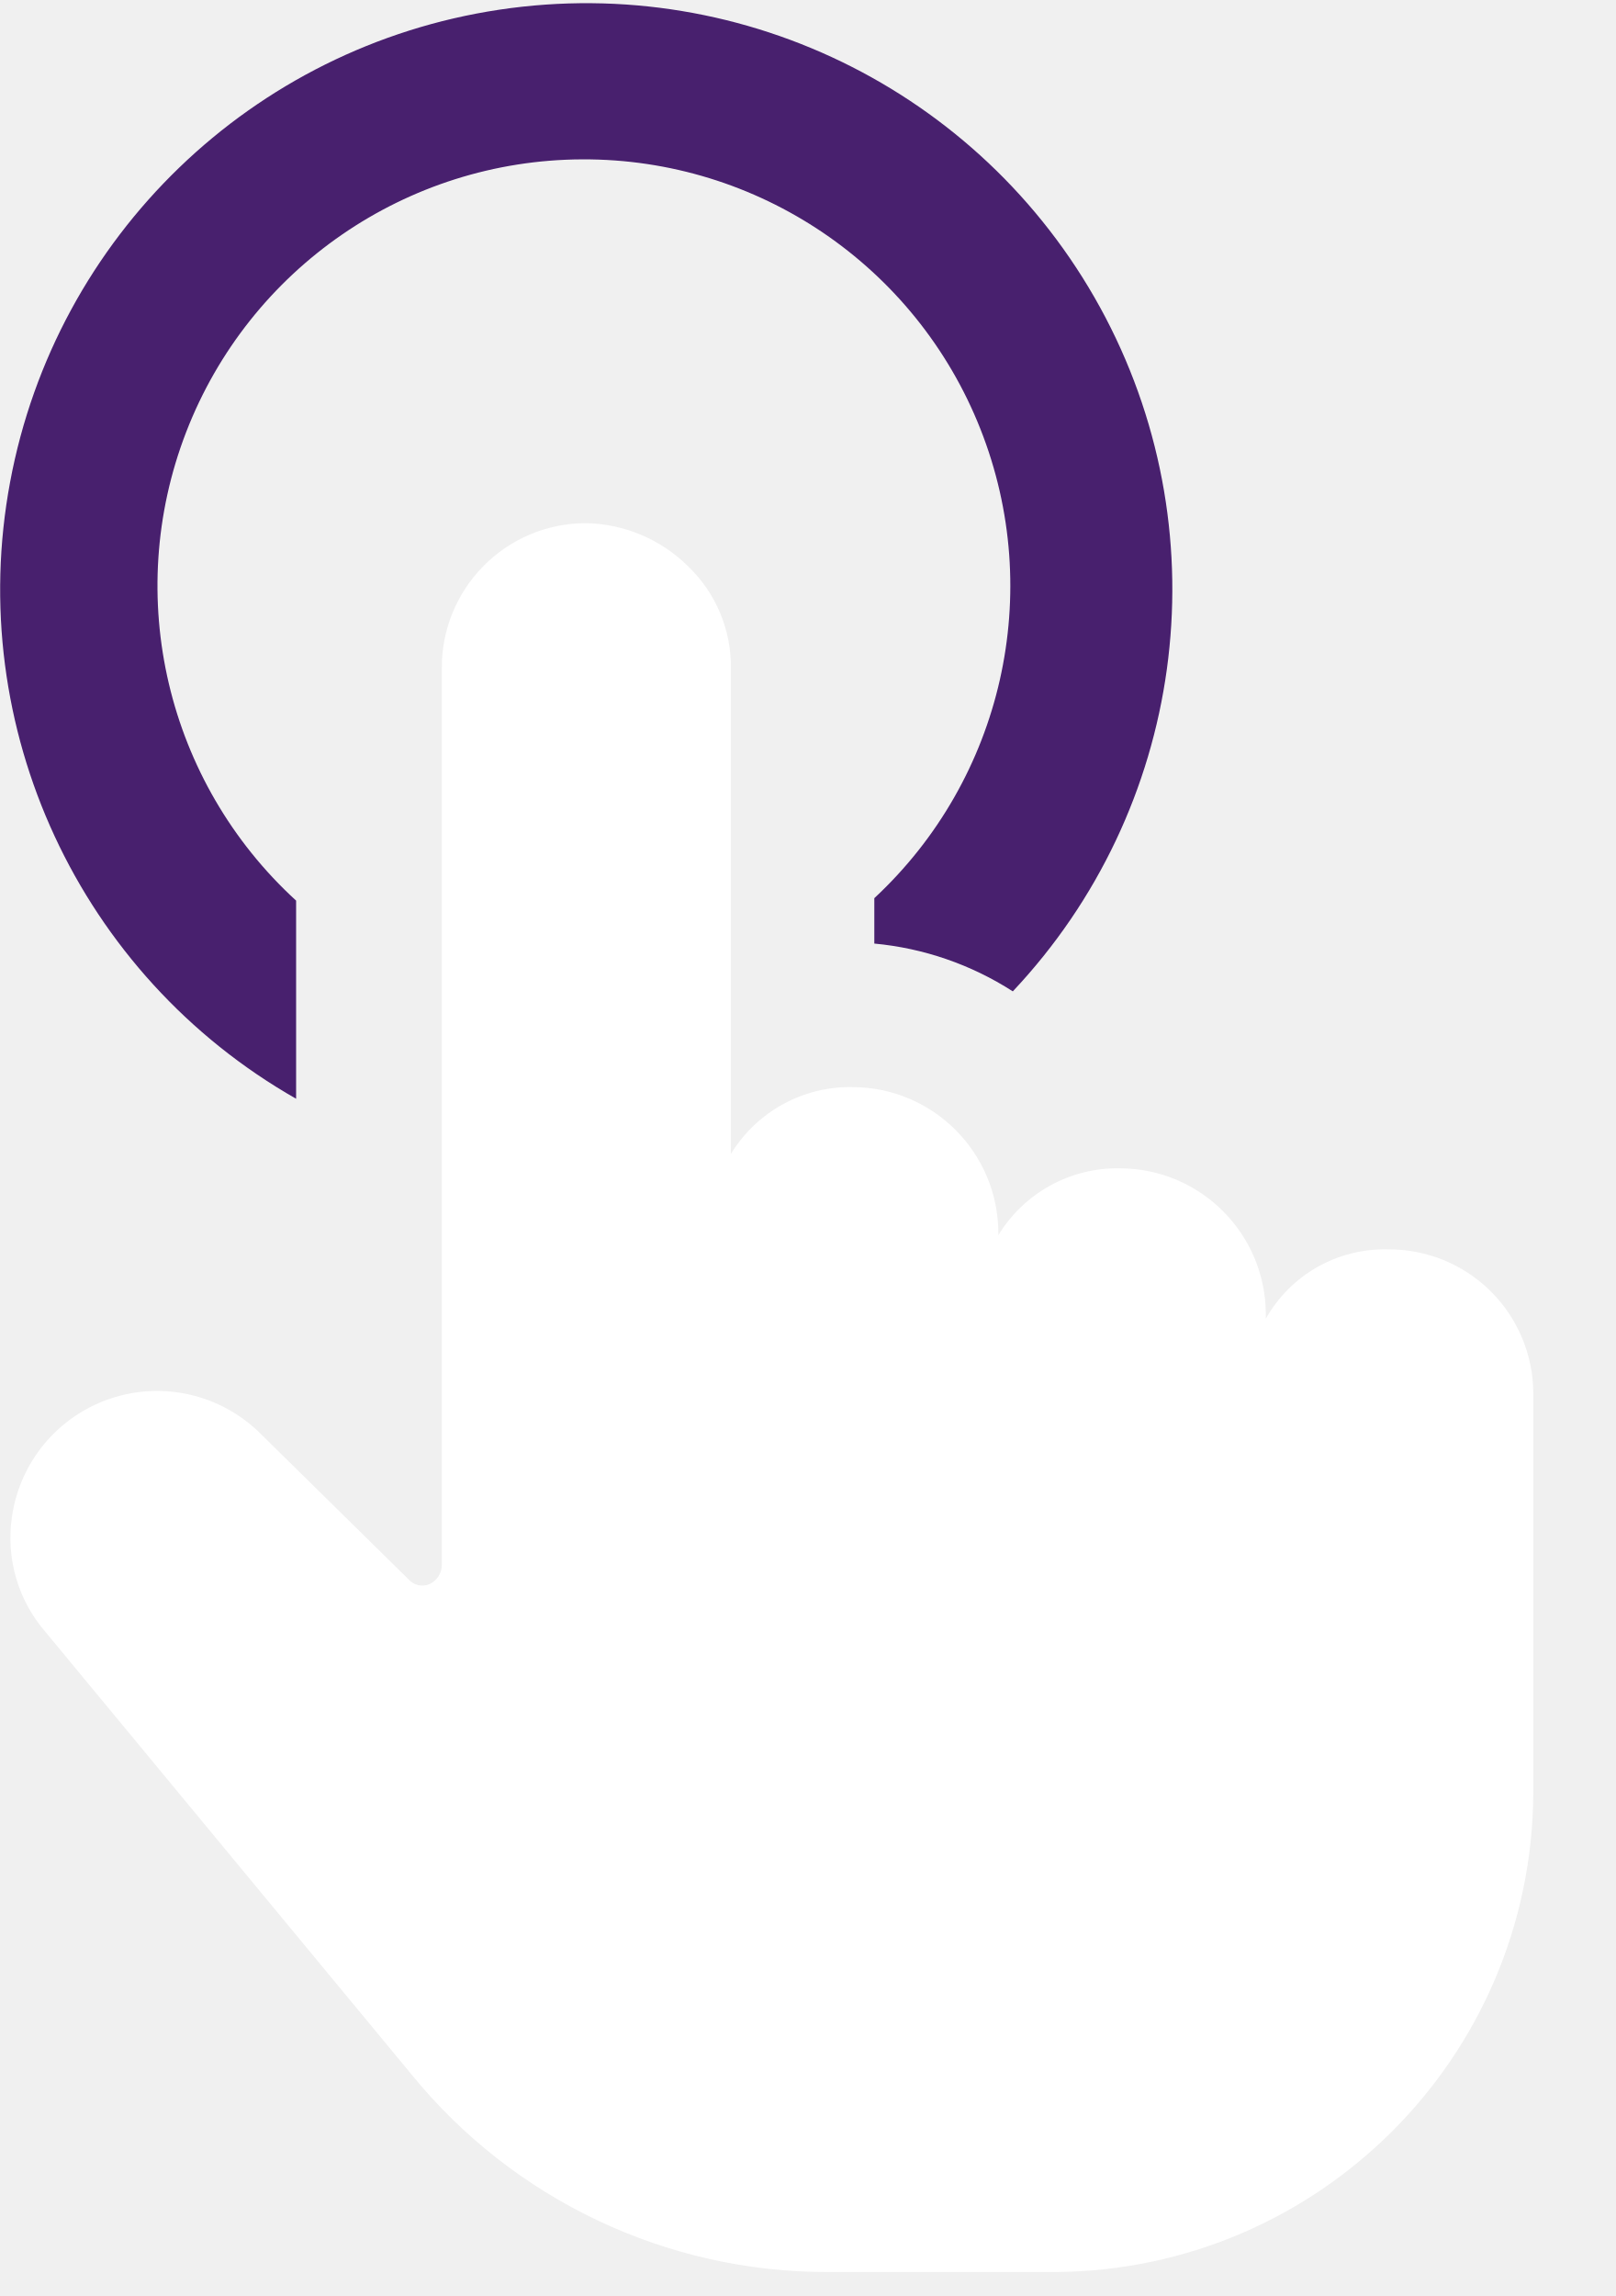
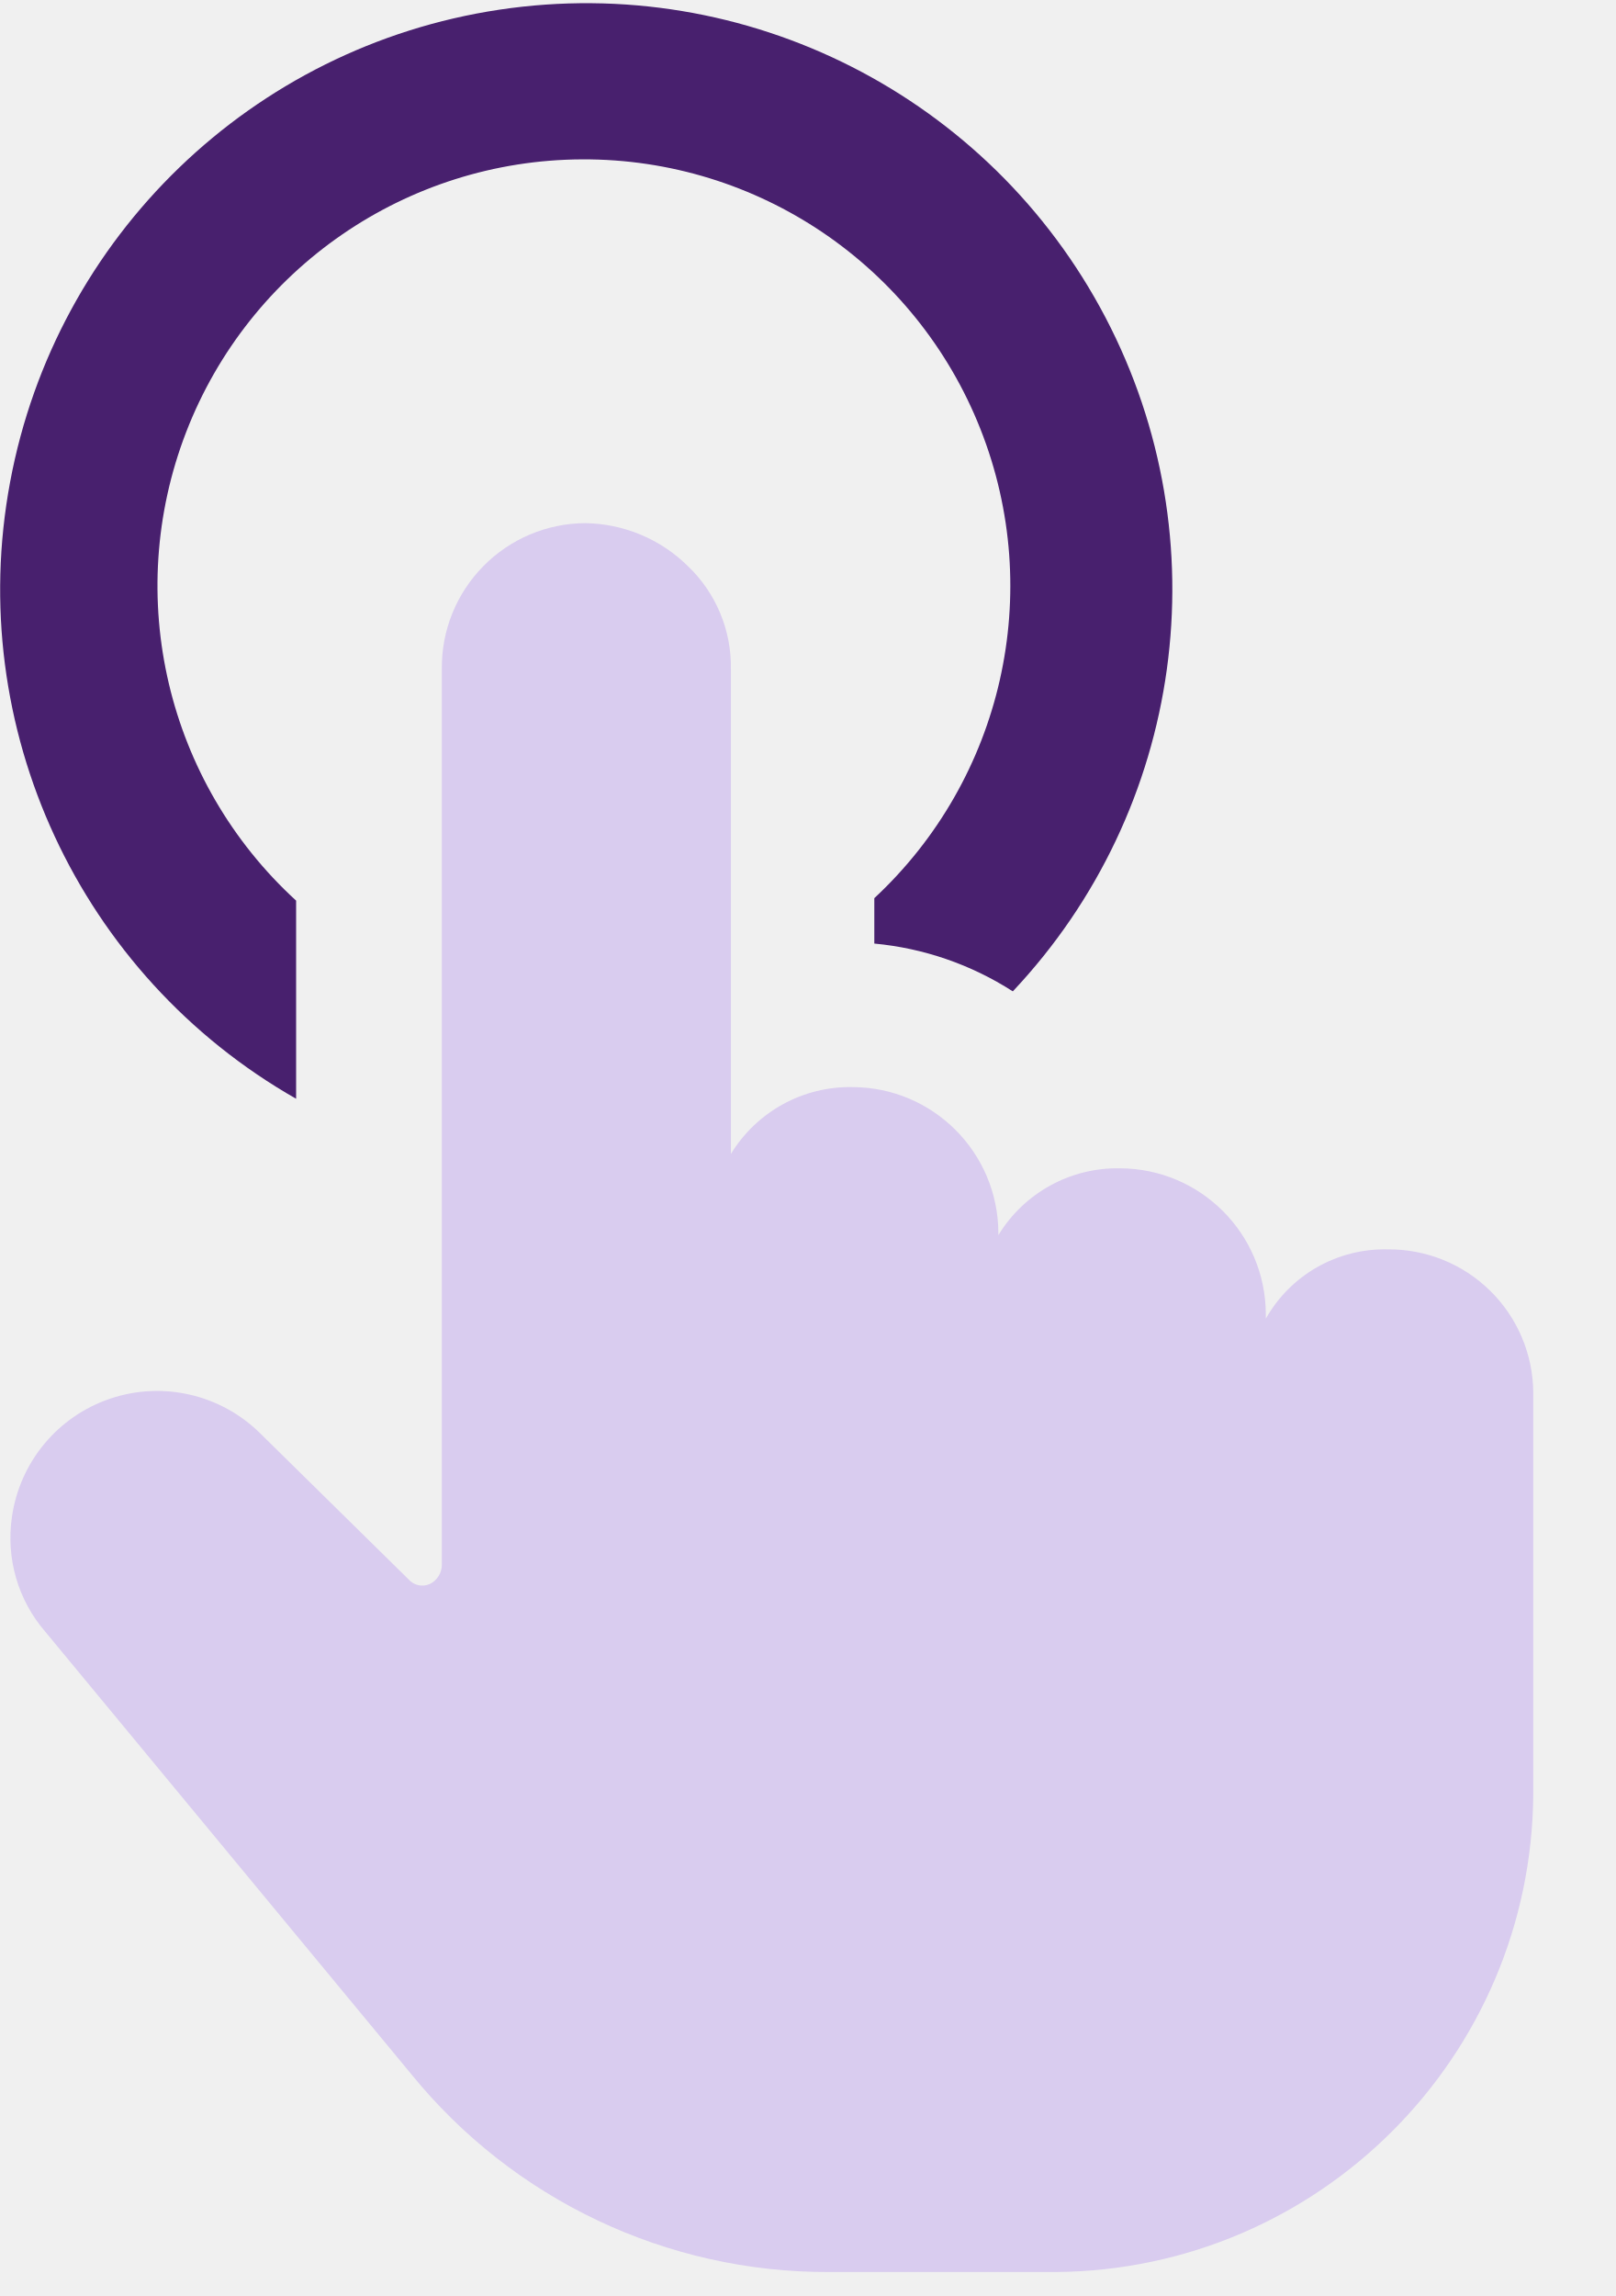
<svg xmlns="http://www.w3.org/2000/svg" width="19" height="27" viewBox="0 0 19 27" fill="none">
  <path d="M3.483 12.922V10.591C1.959 9.196 1.445 7.011 2.189 5.083C2.933 3.156 4.782 1.882 6.848 1.874C8.913 1.865 10.773 3.124 11.532 5.045C12.292 6.966 11.796 9.156 10.284 10.562V11.096C10.864 11.15 11.423 11.343 11.913 11.658C13.928 9.519 14.366 6.339 13.004 3.735C11.641 1.132 8.779 -0.322 5.873 0.114C2.967 0.55 0.657 2.779 0.119 5.668C-0.42 8.556 0.932 11.469 3.485 12.922L3.483 12.922Z" fill="#48206E" />
-   <path d="M18.035 16.378C18.032 15.927 17.85 15.495 17.528 15.179C17.207 14.863 16.773 14.688 16.322 14.692C15.73 14.679 15.18 14.992 14.889 15.507V15.452C14.885 14.507 14.12 13.742 13.175 13.739C12.592 13.727 12.047 14.027 11.743 14.525V14.497C11.739 13.552 10.974 12.787 10.03 12.784C9.446 12.772 8.901 13.072 8.597 13.57V7.865C8.604 7.41 8.421 6.972 8.091 6.657C7.769 6.339 7.336 6.158 6.882 6.152C6.431 6.155 6 6.337 5.684 6.659C5.368 6.98 5.192 7.415 5.197 7.865V18.402C5.197 18.497 5.142 18.585 5.056 18.627C4.969 18.666 4.866 18.644 4.803 18.57L3.062 16.857C2.599 16.398 1.916 16.239 1.298 16.447C0.679 16.655 0.232 17.194 0.14 17.84C0.069 18.326 0.212 18.819 0.534 19.19L4.834 24.387C6.036 25.868 7.843 26.725 9.75 26.718H12.418C15.513 26.695 18.014 24.191 18.035 21.097V16.378Z" fill="white" />
+   <path d="M18.035 16.378C18.032 15.927 17.85 15.495 17.528 15.179C17.207 14.863 16.773 14.688 16.322 14.692C15.73 14.679 15.18 14.992 14.889 15.507V15.452C14.885 14.507 14.12 13.742 13.175 13.739C12.592 13.727 12.047 14.027 11.743 14.525V14.497C11.739 13.552 10.974 12.787 10.03 12.784C9.446 12.772 8.901 13.072 8.597 13.57V7.865C8.604 7.41 8.421 6.972 8.091 6.657C7.769 6.339 7.336 6.158 6.882 6.152C6.431 6.155 6 6.337 5.684 6.659C5.368 6.98 5.192 7.415 5.197 7.865V18.402C5.197 18.497 5.142 18.585 5.056 18.627C4.969 18.666 4.866 18.644 4.803 18.57L3.062 16.857C2.599 16.398 1.916 16.239 1.298 16.447C0.679 16.655 0.232 17.194 0.14 17.84C0.069 18.326 0.212 18.819 0.534 19.19L4.834 24.387C6.036 25.868 7.843 26.725 9.75 26.718H12.418C15.513 26.695 18.014 24.191 18.035 21.097V16.378Z" fill="#D9CCEF" />
</svg>
